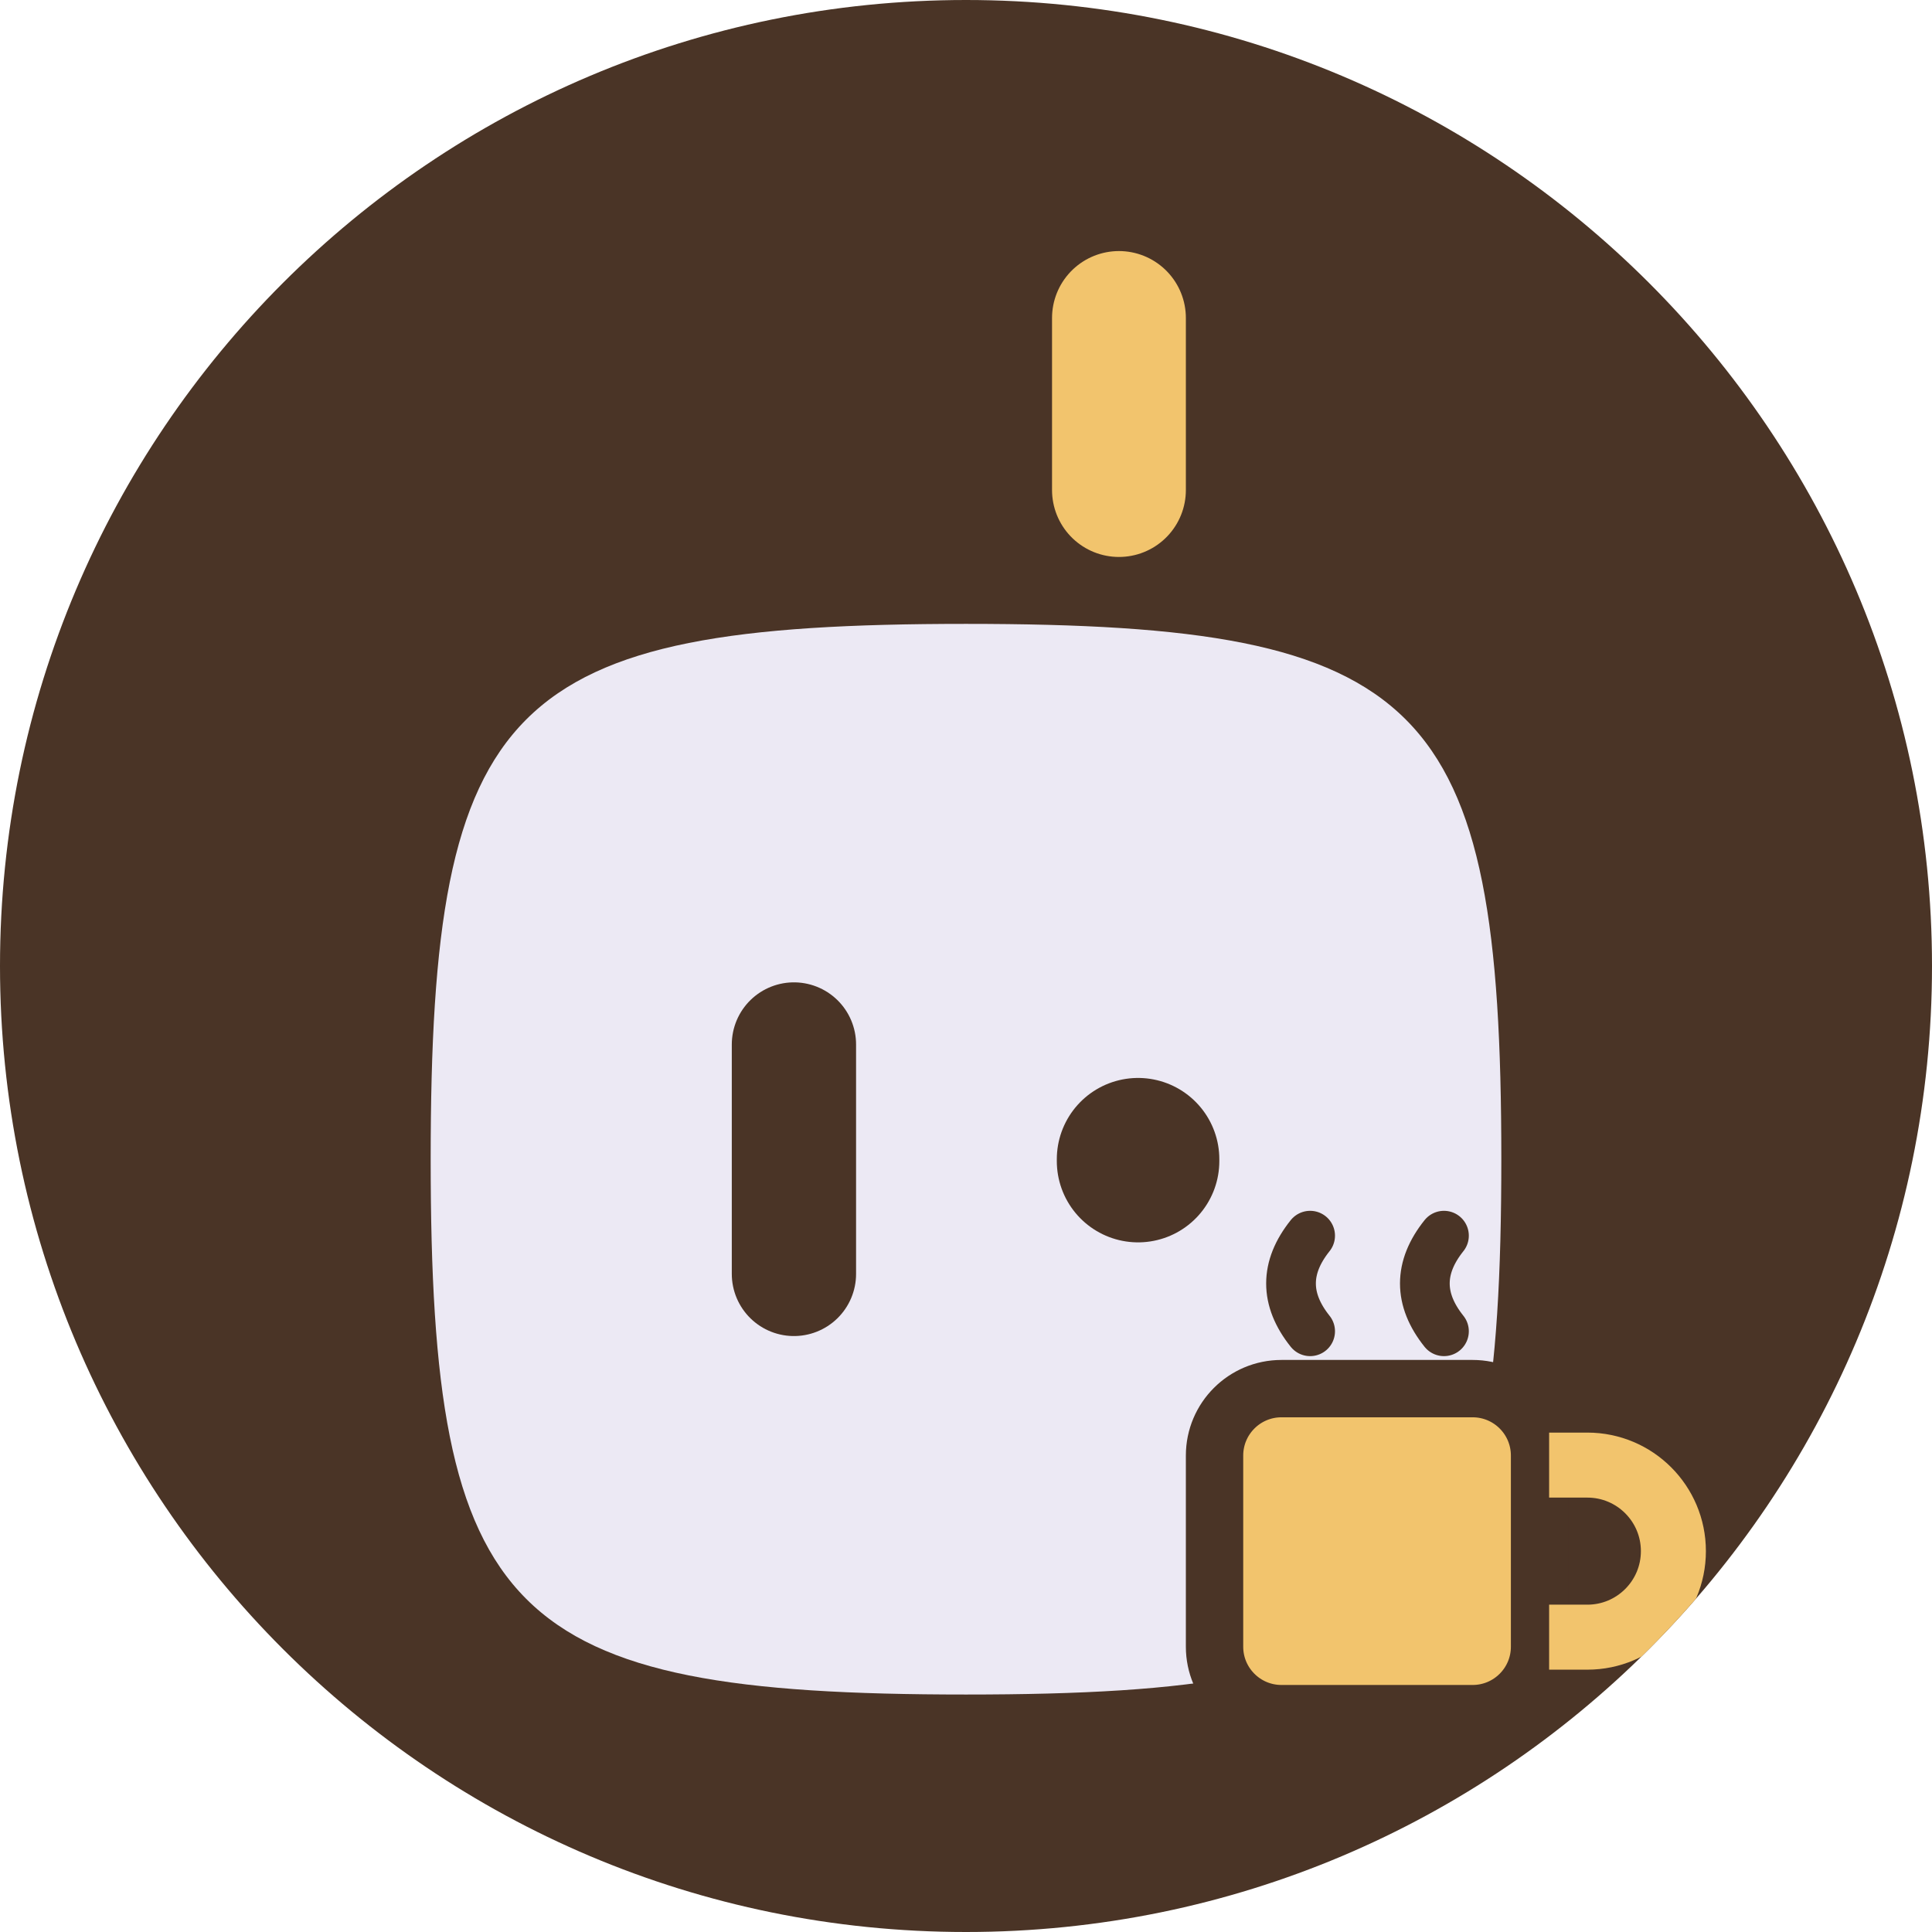
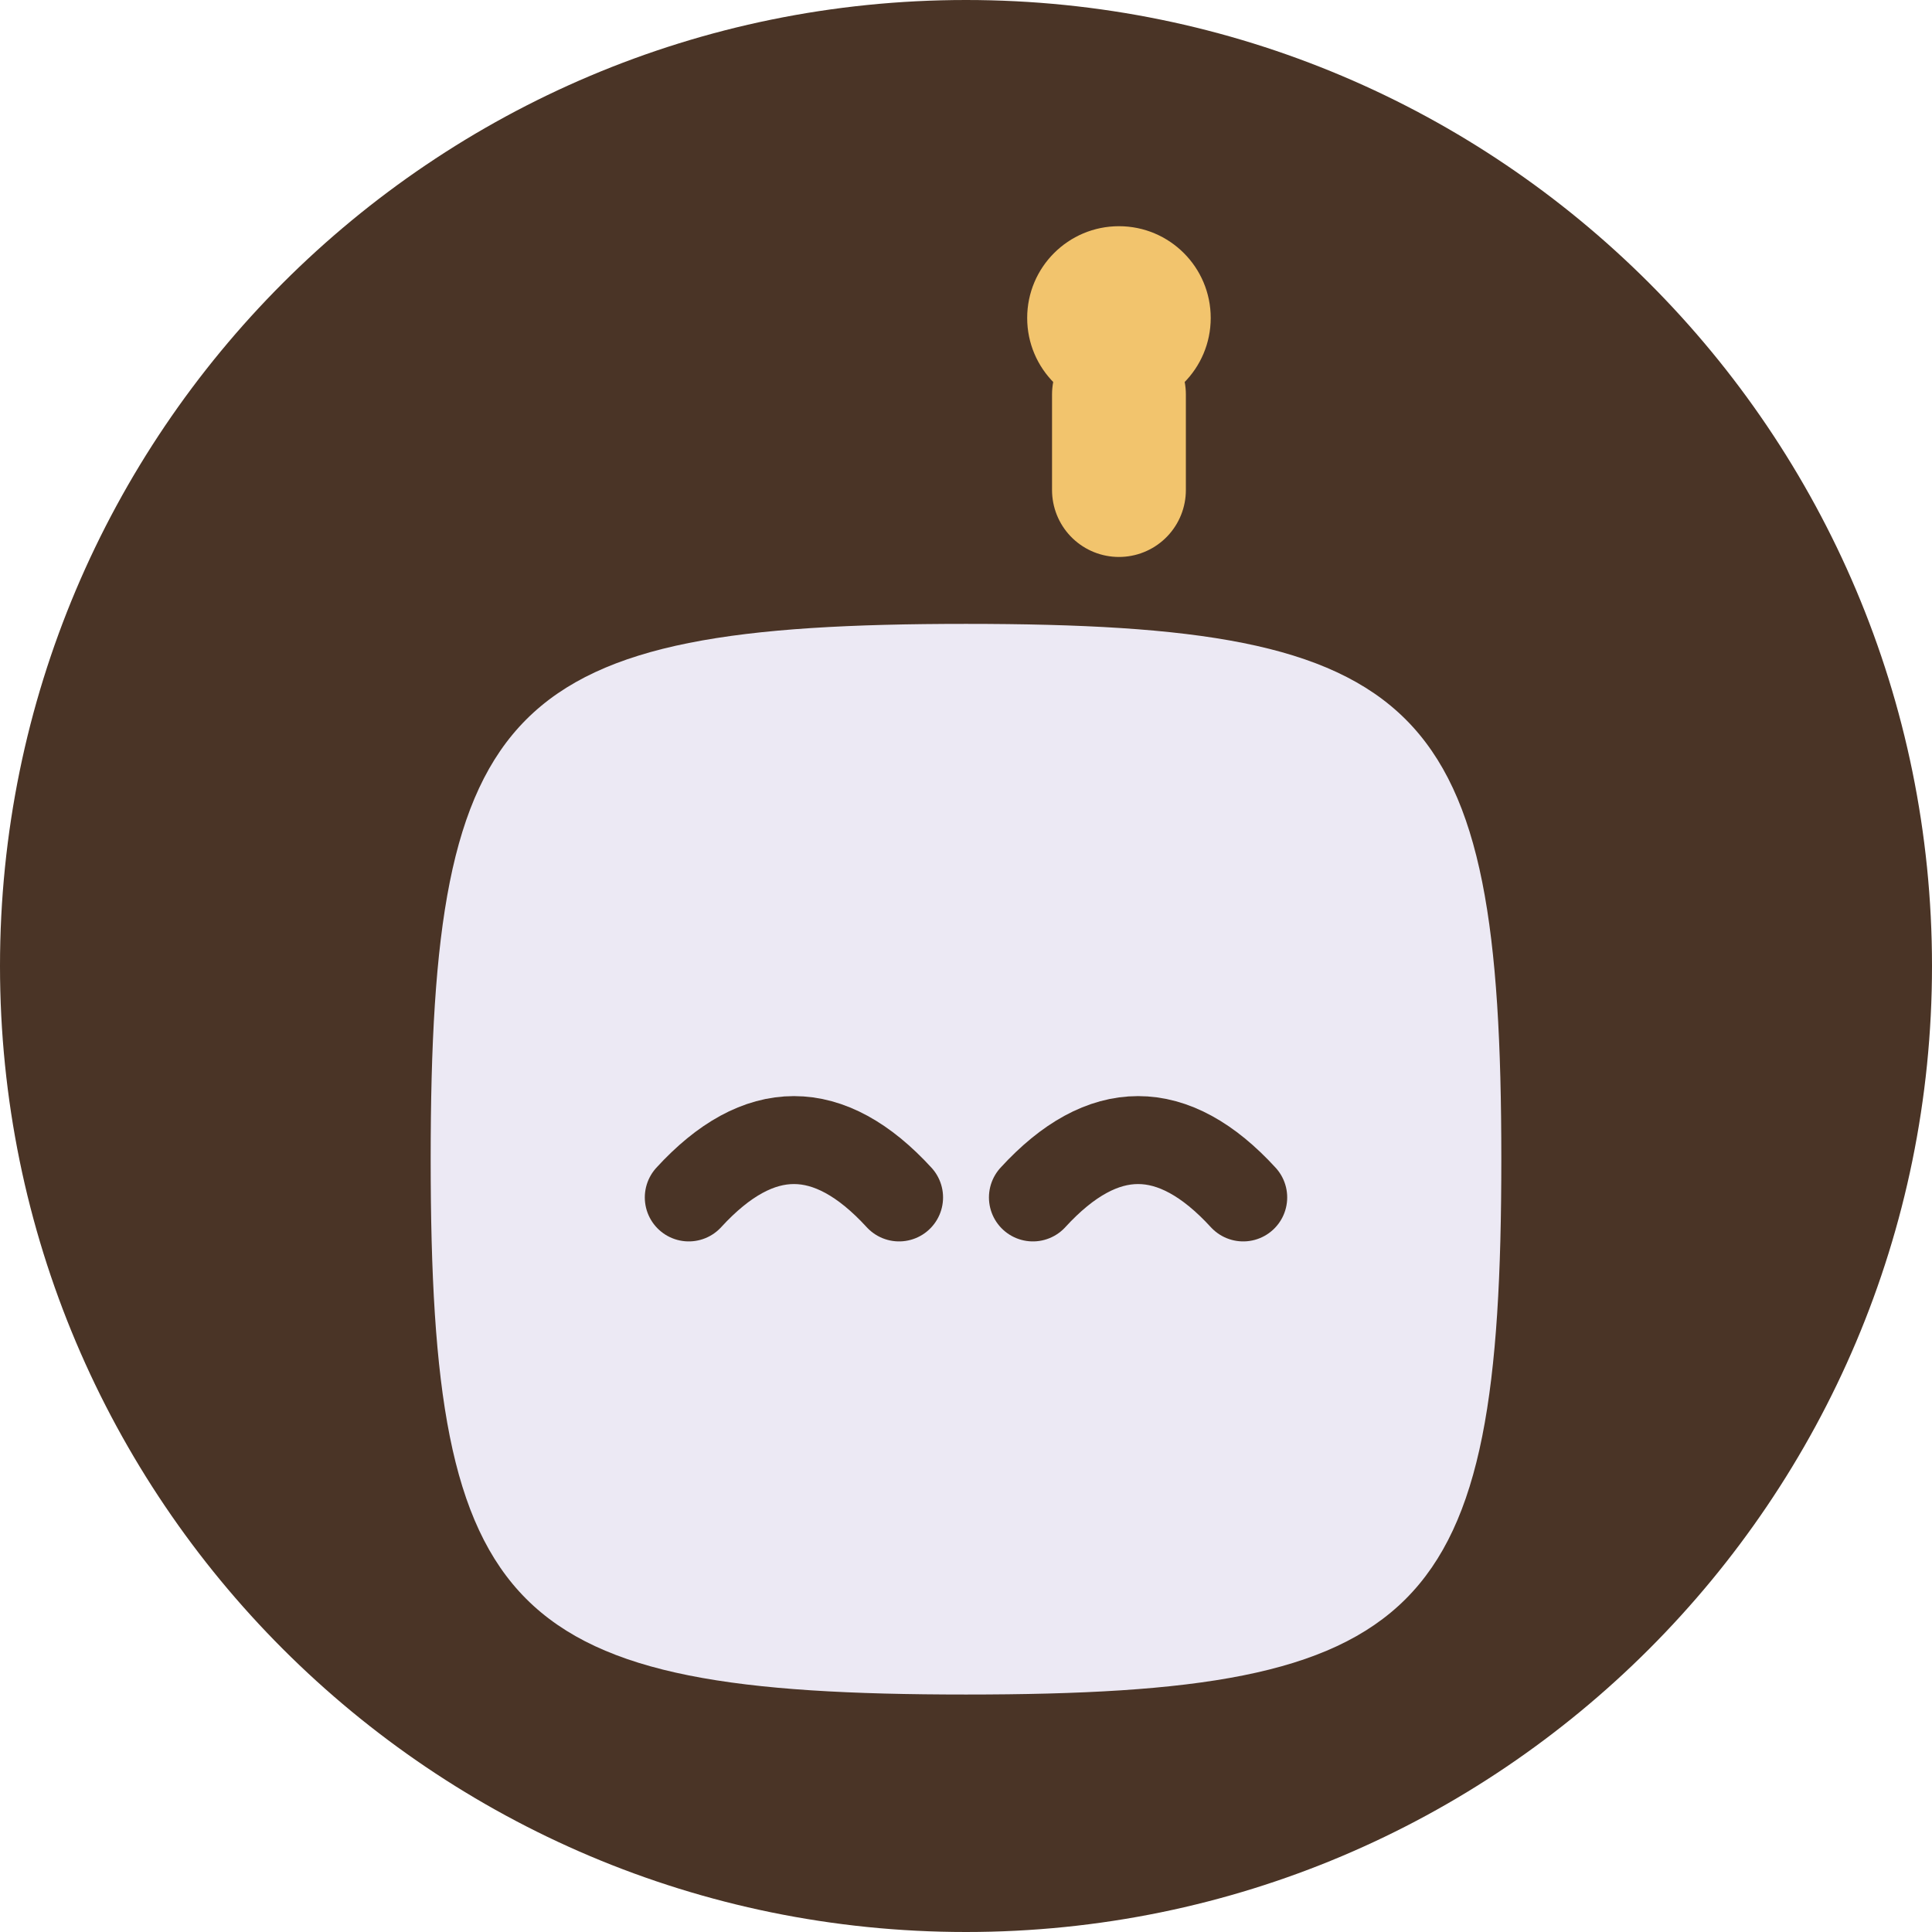
- <svg xmlns="http://www.w3.org/2000/svg" viewBox="0 0 96 96" role="img" aria-label="Bot: Profile picture with coffee">
+ <svg xmlns="http://www.w3.org/2000/svg" viewBox="0 0 96 96" role="img" aria-label="Bot profile picture">
  <defs>
    <clipPath id="c">
      <circle cx="48" cy="48" r="48" />
    </clipPath>
  </defs>
  <g clip-path="url(#c)">
    <rect width="96" height="96" fill="#4a3426" />
    <g transform="translate(48 50) scale(.95) translate(-50 -42)">
-       <path d="M58 6V15" stroke="#f2c46d" stroke-width="7" stroke-linecap="round" />
+       <path d="M58 10V15" fill="none" stroke="#f2c46d" stroke-width="7" stroke-linecap="round" stroke-linejoin="round" />
+       <circle cx="58" cy="6" r="4.8" fill="#f2c46d" />
      <path d="M50 22C74 22 78 26 78 50S74 78 50 78 22 74 22 50 26 22 50 22Z" fill="#ece9f4" />
-       <path d="M41 44V56" stroke="#4a3426" stroke-width="6.5" stroke-linecap="round" />
-       <path d="M59 50V50.1" stroke="#4a3426" stroke-width="8.5" stroke-linecap="round" />
-       <rect x="63" y="62" width="17" height="17" rx="3.5" fill="#f2c46d" stroke="#4a3426" stroke-width="3" />
-       <path d="M80.5 66h2a4.5 4.5 0 0 1 0 9h-2" fill="none" stroke="#f2c46d" stroke-width="3.4" />
-       <path d="M68 59q-2-2.5 0-5M75 59q-2-2.5 0-5" fill="none" stroke="#4a3426" stroke-width="2.6" stroke-linecap="round" />
+       <path d="M35.5 52q5.5-6 11 0M53.5 52q5.5-6 11 0" fill="none" stroke="#4a3426" stroke-width="4.6" stroke-linecap="round" stroke-linejoin="round" />
    </g>
  </g>
</svg>
